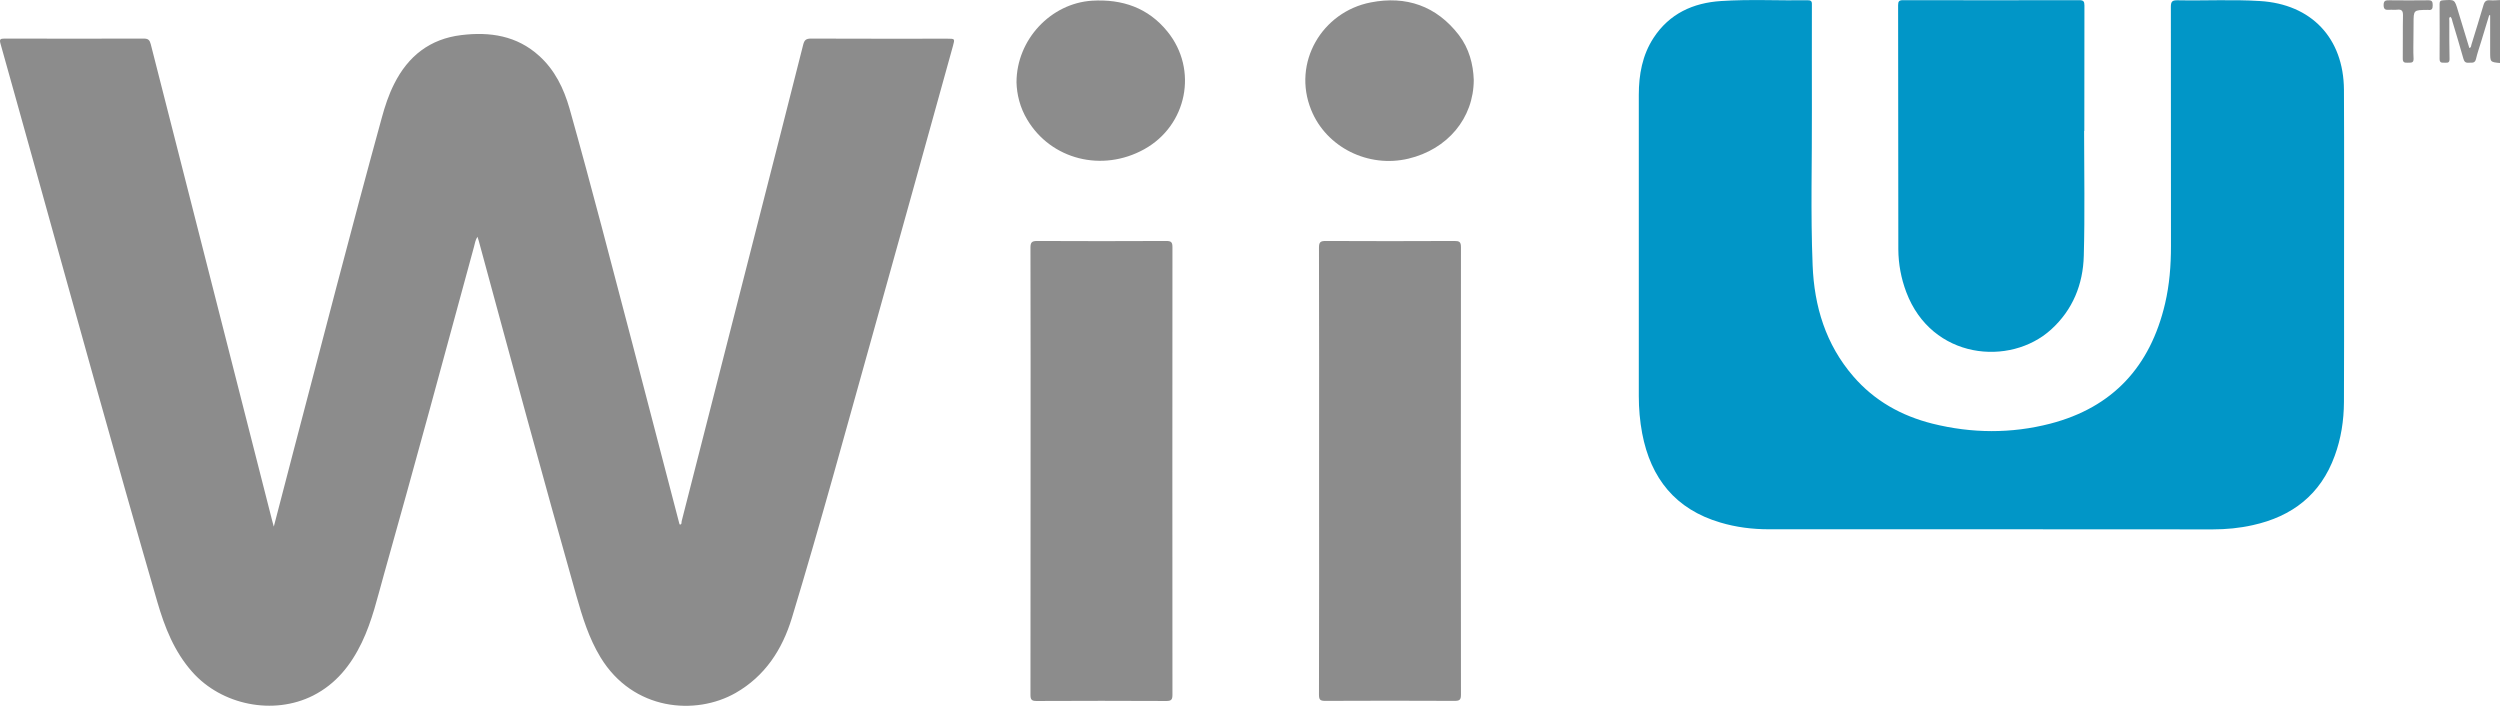
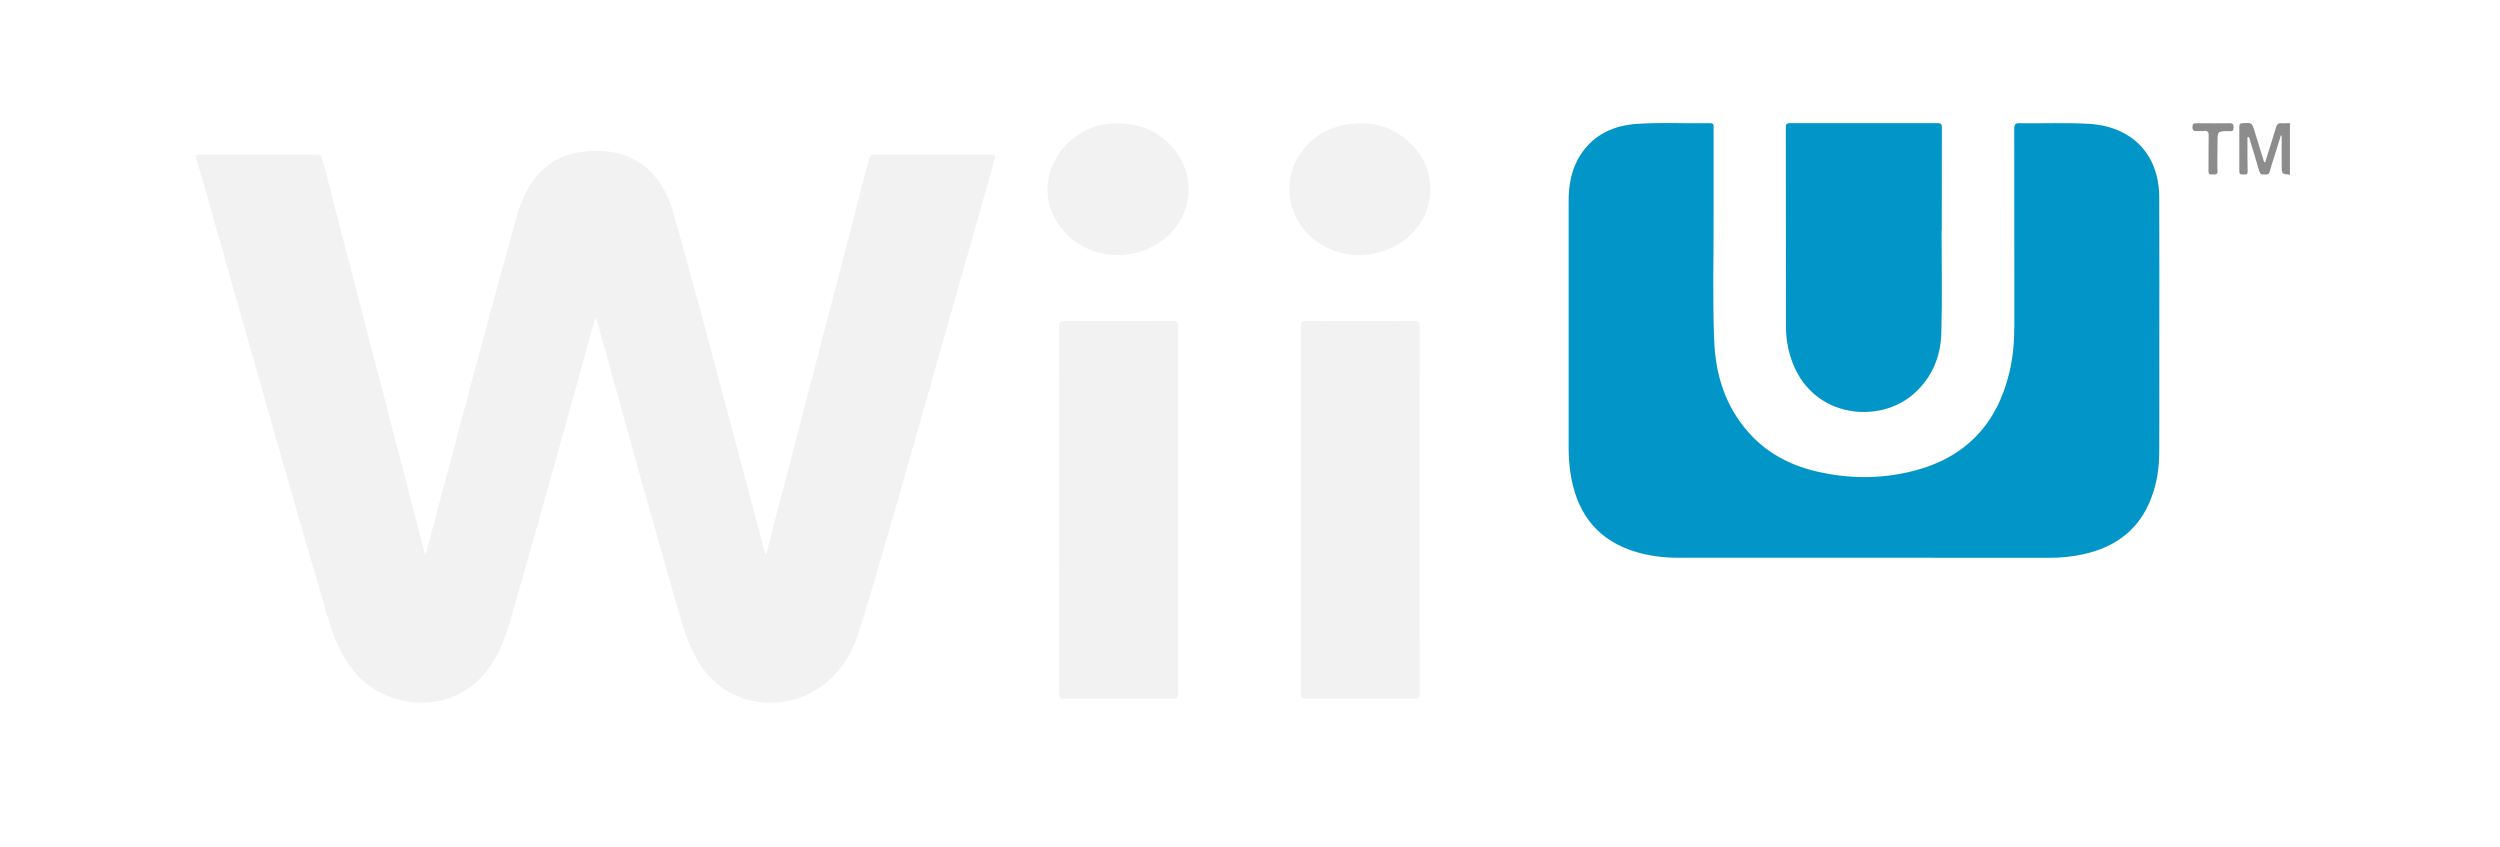
- <svg xmlns="http://www.w3.org/2000/svg" version="1.1" id="Layer_1" x="0px" y="0px" width="2362.991" height="667.139" viewBox="0 0 2362.991 667.139" xml:space="preserve">
+ <svg xmlns="http://www.w3.org/2000/svg" version="1.1" id="Layer_1" x="0px" y="0px" width="2363px" height="800px" viewBox="0 0 2363 800" style="enable-background:new 0 0 2363 800;" xml:space="preserve">
  <defs id="defs25" />
-   <g id="g20" transform="translate(-0.00885827,-76.53003)">
+   <g id="g20" transform="matrix(0.8375344,0,0,0.8214123,185.3348,53.38161)">
    <path style="fill:#8c8c8c" d="m 2363,136.1 c -9.3,-0.9 -9.3,-0.9 -9.3,-10.7 0,-11.5 0,-23 0,-34.4 -0.3,-0.1 -0.6,-0.1 -0.9,-0.2 -2.5,8.3 -5.1,16.7 -7.6,25 -1.7,5.5 -3.6,10.9 -4.9,16.5 -1,4.4 -4.1,3.3 -6.9,3.5 -2.9,0.3 -4.2,-0.9 -5,-3.8 -3.3,-11.7 -6.8,-23.4 -10.3,-35 -0.5,-1.6 -0.5,-3.4 -2,-4.6 -1.7,0.9 -1,2.5 -1,3.7 0,12 -0.1,24 0.2,36 0.1,3.3 -1.2,3.9 -4,3.7 -2.4,-0.2 -5.4,0.9 -5.4,-3.5 0.1,-17.4 0.1,-34.8 0,-52.2 0,-2.5 1.1,-3.2 3.5,-3.3 10.8,-0.7 10.7,-0.8 13.8,9.6 3.5,11.8 7.2,23.6 10.8,35.5 1.9,-0.4 1.6,-2 2,-3.2 3.8,-12.5 7.8,-24.9 11.4,-37.4 1,-3.5 2.6,-4.8 6.2,-4.5 3.1,0.3 6.2,-0.1 9.4,-0.2 0,19.7 0,39.6 0,59.5 z" id="path2" />
-     <path style="fill:#8c8c8c" d="m 258.8,574.3 c 6.3,-24.2 12.2,-47 18.2,-69.9 27.7,-105.5 54.9,-211.1 83.8,-316.3 3,-11.1 6.6,-22 11.8,-32.3 13.2,-26.3 33.8,-42.5 63.4,-46.1 27.1,-3.3 52.6,0.5 73.7,19.7 14.8,13.4 23.2,30.8 28.6,49.6 20.9,74.2 40.1,148.8 59.7,223.3 14.8,56.4 29.4,112.8 44.1,169.1 0.1,0.3 0.3,0.6 0.5,1 2.1,-0.2 1.4,-2.1 1.7,-3.2 24,-93.9 47.9,-187.7 71.9,-281.6 14.4,-56.3 28.8,-112.6 43,-168.9 1.1,-4.3 2.7,-5.7 7.3,-5.7 43,0.2 86,0.1 129.1,0.1 7.1,0 7,0 5.1,7 -25.1,90.3 -50.1,180.7 -75.4,271 -25.2,89.9 -49.7,180.1 -76.8,269.5 -9.1,29.9 -25.4,55 -53.2,70.9 -37.7,21.5 -96.9,17 -127.7,-33.7 -11,-18.1 -17.1,-38 -22.8,-58.1 -31.6,-111.6 -61.9,-223.6 -92.3,-335.6 -0.3,-1.2 -0.7,-2.3 -1.2,-3.8 -2.1,3.2 -2.4,6.5 -3.3,9.6 -28.1,103.4 -56.1,206.8 -85.2,310 -6.1,21.6 -11,43.5 -20.8,63.9 -10.3,21.4 -24.4,39.2 -46.1,50.2 -37.5,18.9 -86.4,9 -114.2,-22.4 -17,-19.2 -26,-42.1 -33,-66.2 C 108.4,506.4 69.9,366.9 31.1,227.4 20.9,191 10.8,154.4 0.5,117.9 -0.7,113.7 0.2,113 4.3,113 c 43.9,0.1 87.8,0.1 131.7,0 4.2,0 5.5,1.5 6.5,5.3 31.2,122.7 62.5,245.4 93.8,368.1 7,27.5 14,54.9 21,82.4 0.3,1.4 0.7,2.7 1.5,5.5 z" id="path4" />
+     <path style="fill:#f2f2f2" d="m 258.8,574.3 c 6.3,-24.2 12.2,-47 18.2,-69.9 27.7,-105.5 54.9,-211.1 83.8,-316.3 3,-11.1 6.6,-22 11.8,-32.3 13.2,-26.3 33.8,-42.5 63.4,-46.1 27.1,-3.3 52.6,0.5 73.7,19.7 14.8,13.4 23.2,30.8 28.6,49.6 20.9,74.2 40.1,148.8 59.7,223.3 14.8,56.4 29.4,112.8 44.1,169.1 0.1,0.3 0.3,0.6 0.5,1 2.1,-0.2 1.4,-2.1 1.7,-3.2 24,-93.9 47.9,-187.7 71.9,-281.6 14.4,-56.3 28.8,-112.6 43,-168.9 1.1,-4.3 2.7,-5.7 7.3,-5.7 43,0.2 86,0.1 129.1,0.1 7.1,0 7,0 5.1,7 -25.1,90.3 -50.1,180.7 -75.4,271 -25.2,89.9 -49.7,180.1 -76.8,269.5 -9.1,29.9 -25.4,55 -53.2,70.9 -37.7,21.5 -96.9,17 -127.7,-33.7 -11,-18.1 -17.1,-38 -22.8,-58.1 -31.6,-111.6 -61.9,-223.6 -92.3,-335.6 -0.3,-1.2 -0.7,-2.3 -1.2,-3.8 -2.1,3.2 -2.4,6.5 -3.3,9.6 -28.1,103.4 -56.1,206.8 -85.2,310 -6.1,21.6 -11,43.5 -20.8,63.9 -10.3,21.4 -24.4,39.2 -46.1,50.2 -37.5,18.9 -86.4,9 -114.2,-22.4 -17,-19.2 -26,-42.1 -33,-66.2 C 108.4,506.4 69.9,366.9 31.1,227.4 20.9,191 10.8,154.4 0.5,117.9 -0.7,113.7 0.2,113 4.3,113 c 43.9,0.1 87.8,0.1 131.7,0 4.2,0 5.5,1.5 6.5,5.3 31.2,122.7 62.5,245.4 93.8,368.1 7,27.5 14,54.9 21,82.4 0.3,1.4 0.7,2.7 1.5,5.5 z" id="path4" />
    <path style="fill:#0196c7" d="m 1887.1,576.8 c -71.7,0 -143.5,0 -215.2,0 -15.5,0 -30.9,-1.9 -45.9,-6.4 -42.3,-12.5 -65.7,-41.7 -73.8,-84.2 -2.2,-11.7 -3.2,-23.5 -3.2,-35.3 0,-94.9 0,-189.8 0,-284.7 0,-19.1 3.3,-37.5 13.9,-53.8 15,-23 37.4,-33.2 63.9,-34.9 27.3,-1.8 54.7,-0.3 82,-0.7 4.2,-0.1 3.8,2.3 3.8,5 0,32.6 -0.1,65.1 0,97.7 0.2,49.3 -1.3,98.6 0.7,147.8 1.5,38.8 12.4,74.8 38.4,104.9 20,23.2 45.5,37.4 75,44.8 37,9.2 74.2,9.5 111.1,0 59.4,-15.4 94.7,-54.2 108.6,-113.4 4.2,-17.9 5.6,-36.1 5.6,-54.4 -0.1,-75.4 0,-150.8 -0.1,-226.2 0,-5.1 1.4,-6.3 6.3,-6.2 25.9,0.5 51.9,-0.9 77.8,0.7 48.7,2.9 79.2,35 79.5,83.9 0.3,59.7 0.1,119.5 0.1,179.2 0,38.7 0.1,77.3 -0.1,116 -0.1,17.3 -2.7,34.4 -8.7,50.7 -13.3,36.7 -40.2,57.4 -77.5,65.6 -12.4,2.8 -25.1,4 -37.8,4 -68.2,-0.1 -136.3,-0.1 -204.4,-0.1 z" id="path6" />
-     <path style="fill:#8c8c8c" d="m 974.1,521.1 c 0,-70.2 0.1,-140.3 -0.1,-210.5 0,-5 1.3,-6.3 6.3,-6.3 40.7,0.2 81.5,0.2 122.2,0 4.7,0 5.7,1.4 5.7,5.9 -0.1,141 -0.1,282.1 0,423.1 0,4.6 -1.2,5.8 -5.8,5.8 -40.9,-0.2 -81.8,-0.2 -122.7,0 -4.7,0 -5.7,-1.4 -5.7,-5.9 0.1,-70.7 0.1,-141.4 0.1,-212.1 z" id="path8" />
-     <path style="fill:#8c8c8c" d="m 1246.8,521.1 c 0,-70.2 0.1,-140.3 -0.1,-210.5 0,-5.1 1.3,-6.3 6.3,-6.3 40.6,0.2 81.1,0.2 121.7,0 4.5,0 6.2,0.7 6.2,5.8 -0.2,141 -0.1,282.1 0,423.1 0,4.6 -1.2,5.8 -5.8,5.8 -40.9,-0.2 -81.8,-0.2 -122.7,0 -4.8,0 -5.7,-1.4 -5.7,-5.9 0.2,-70.6 0.1,-141.3 0.1,-212 z" id="path10" />
+     <path style="fill:#f2f2f2" d="m 974.1,521.1 c 0,-70.2 0.1,-140.3 -0.1,-210.5 0,-5 1.3,-6.3 6.3,-6.3 40.7,0.2 81.5,0.2 122.2,0 4.7,0 5.7,1.4 5.7,5.9 -0.1,141 -0.1,282.1 0,423.1 0,4.6 -1.2,5.8 -5.8,5.8 -40.9,-0.2 -81.8,-0.2 -122.7,0 -4.7,0 -5.7,-1.4 -5.7,-5.9 0.1,-70.7 0.1,-141.4 0.1,-212.1 z" id="path8" />
+     <path style="fill:#f2f2f2" d="m 1246.8,521.1 c 0,-70.2 0.1,-140.3 -0.1,-210.5 0,-5.1 1.3,-6.3 6.3,-6.3 40.6,0.2 81.1,0.2 121.7,0 4.5,0 6.2,0.7 6.2,5.8 -0.2,141 -0.1,282.1 0,423.1 0,4.6 -1.2,5.8 -5.8,5.8 -40.9,-0.2 -81.8,-0.2 -122.7,0 -4.8,0 -5.7,-1.4 -5.7,-5.9 0.2,-70.6 0.1,-141.3 0.1,-212 z" id="path10" />
    <path style="fill:#0196c7" d="m 1969.9,200.3 c 0,39.3 0.8,78.7 -0.3,118 -0.7,27 -10.4,51.1 -30.9,69.7 -38.8,35.2 -112.9,28.3 -136.9,-35.4 -4.9,-13 -7.4,-26.5 -7.5,-40.3 -0.1,-77 -0.1,-153.9 -0.2,-230.9 0,-3.6 1,-4.7 4.6,-4.7 55.5,0.1 111.1,0.1 166.6,0 4,0 4.9,1.2 4.9,5 -0.1,39.5 -0.1,79 -0.1,118.6 0.1,0 -0.1,0 -0.2,0 z" id="path12" />
-     <path style="fill:#8c8c8c" d="m 960.8,154.3 c 0.1,-40.6 32.7,-74.7 71.4,-77.1 28.6,-1.7 53.1,6.7 71.3,29.2 29.2,36 18.5,88.8 -22,111.2 -39.7,22 -88,9.8 -110.5,-27.9 -6.9,-11.4 -9.9,-23.9 -10.2,-35.4 z" id="path14" />
-     <path style="fill:#8c8c8c" d="m 1393,152.1 c -0.1,36.2 -24.8,65.6 -61.8,74.4 -37.9,9 -77.5,-10.7 -91.8,-45.9 -18.3,-44.8 10.2,-92.9 56.3,-101.8 33.4,-6.5 62,3.3 83.2,30.8 9.7,12.7 13.6,27.6 14.1,42.5 z" id="path16" />
+     <path style="fill:#f2f2f2" d="m 960.8,154.3 c 0.1,-40.6 32.7,-74.7 71.4,-77.1 28.6,-1.7 53.1,6.7 71.3,29.2 29.2,36 18.5,88.8 -22,111.2 -39.7,22 -88,9.8 -110.5,-27.9 -6.9,-11.4 -9.9,-23.9 -10.2,-35.4 z" id="path14" />
+     <path style="fill:#f2f2f2" d="m 1393,152.1 c -0.1,36.2 -24.8,65.6 -61.8,74.4 -37.9,9 -77.5,-10.7 -91.8,-45.9 -18.3,-44.8 10.2,-92.9 56.3,-101.8 33.4,-6.5 62,3.3 83.2,30.8 9.7,12.7 13.6,27.6 14.1,42.5 z" id="path16" />
    <path style="fill:#8c8c8c" d="m 2281.2,110.9 c 0,7 -0.3,13.9 0.1,20.9 0.2,4.7 -2.6,3.8 -5.4,4 -2.9,0.1 -4.9,0 -4.8,-4 0.2,-13.6 -0.1,-27.2 0.2,-40.7 0.1,-4.5 -1.4,-5.9 -5.6,-5.4 -2.4,0.3 -4.9,-0.1 -7.3,0.1 -3.4,0.2 -5.4,-0.1 -5.4,-4.5 0,-4.5 2.2,-4.5 5.5,-4.5 12.2,0.1 24.4,0.2 36.6,0 3.6,-0.1 4.3,1.3 4.3,4.6 0,3.3 -0.7,5 -4.3,4.5 -0.3,-0.1 -0.7,0 -1,0 -12.8,0.1 -12.8,0.1 -12.8,12.7 -0.1,4 -0.1,8.1 -0.1,12.3 z" id="path18" />
  </g>
</svg>
